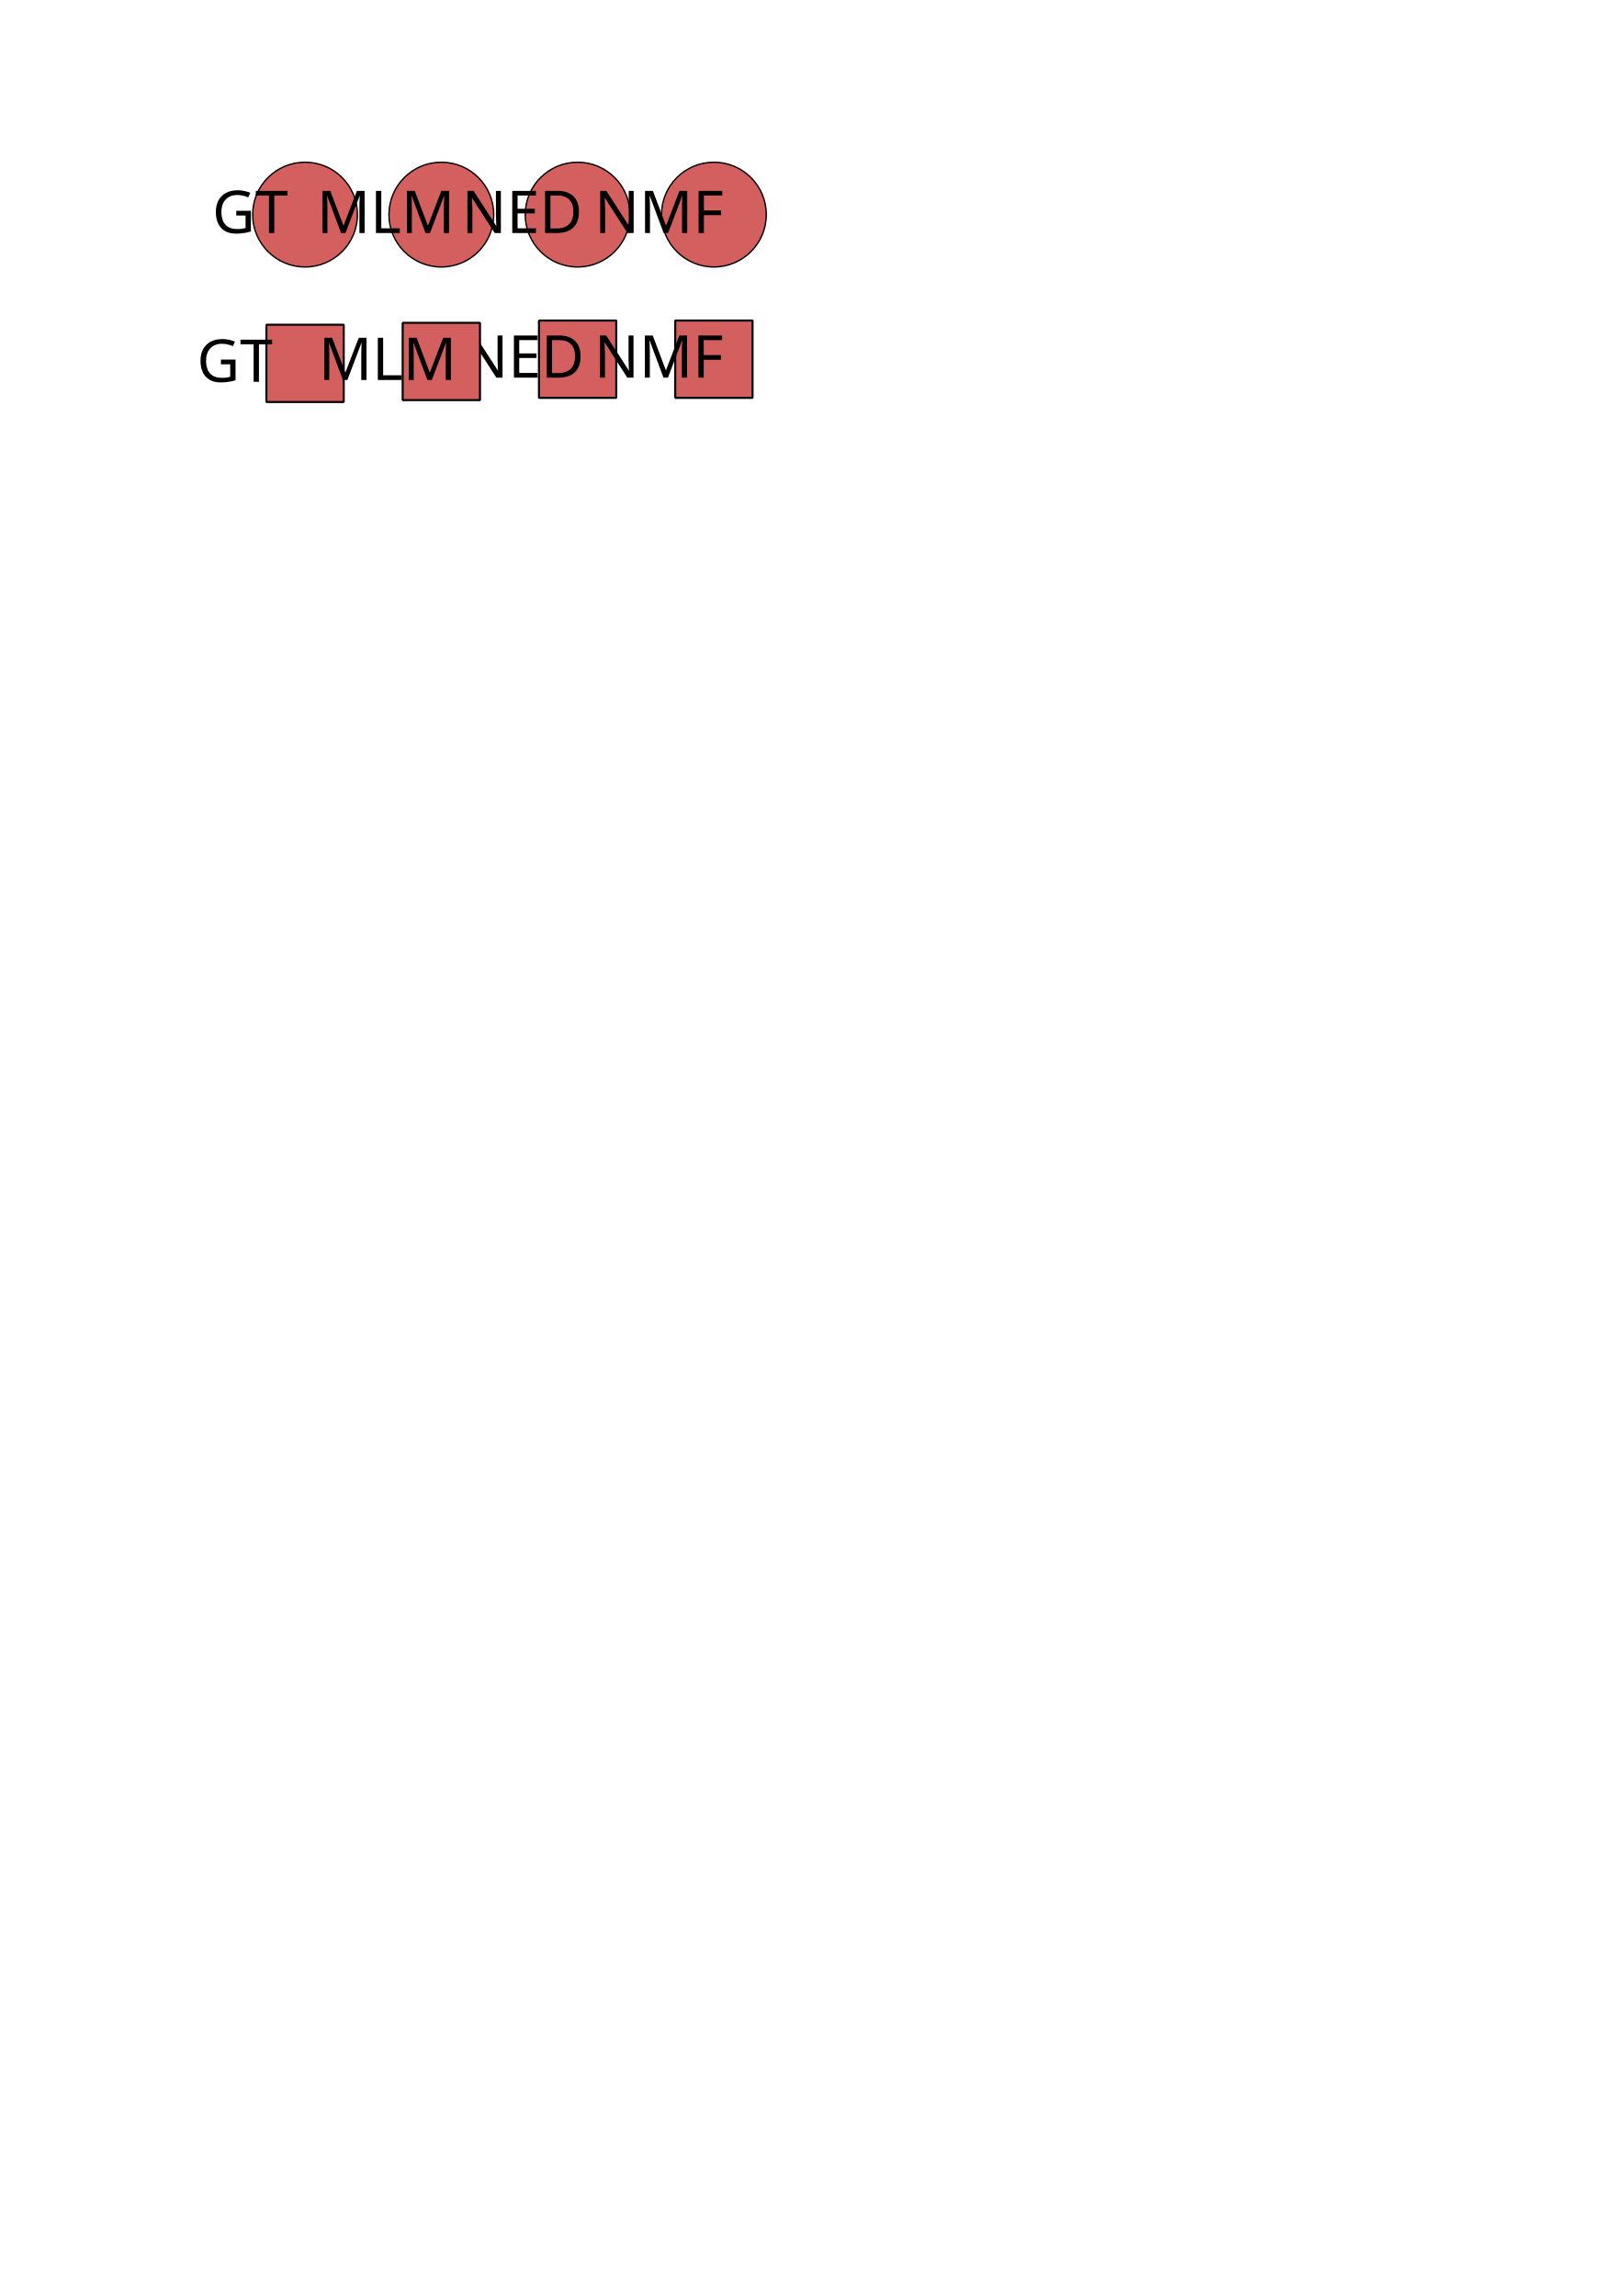
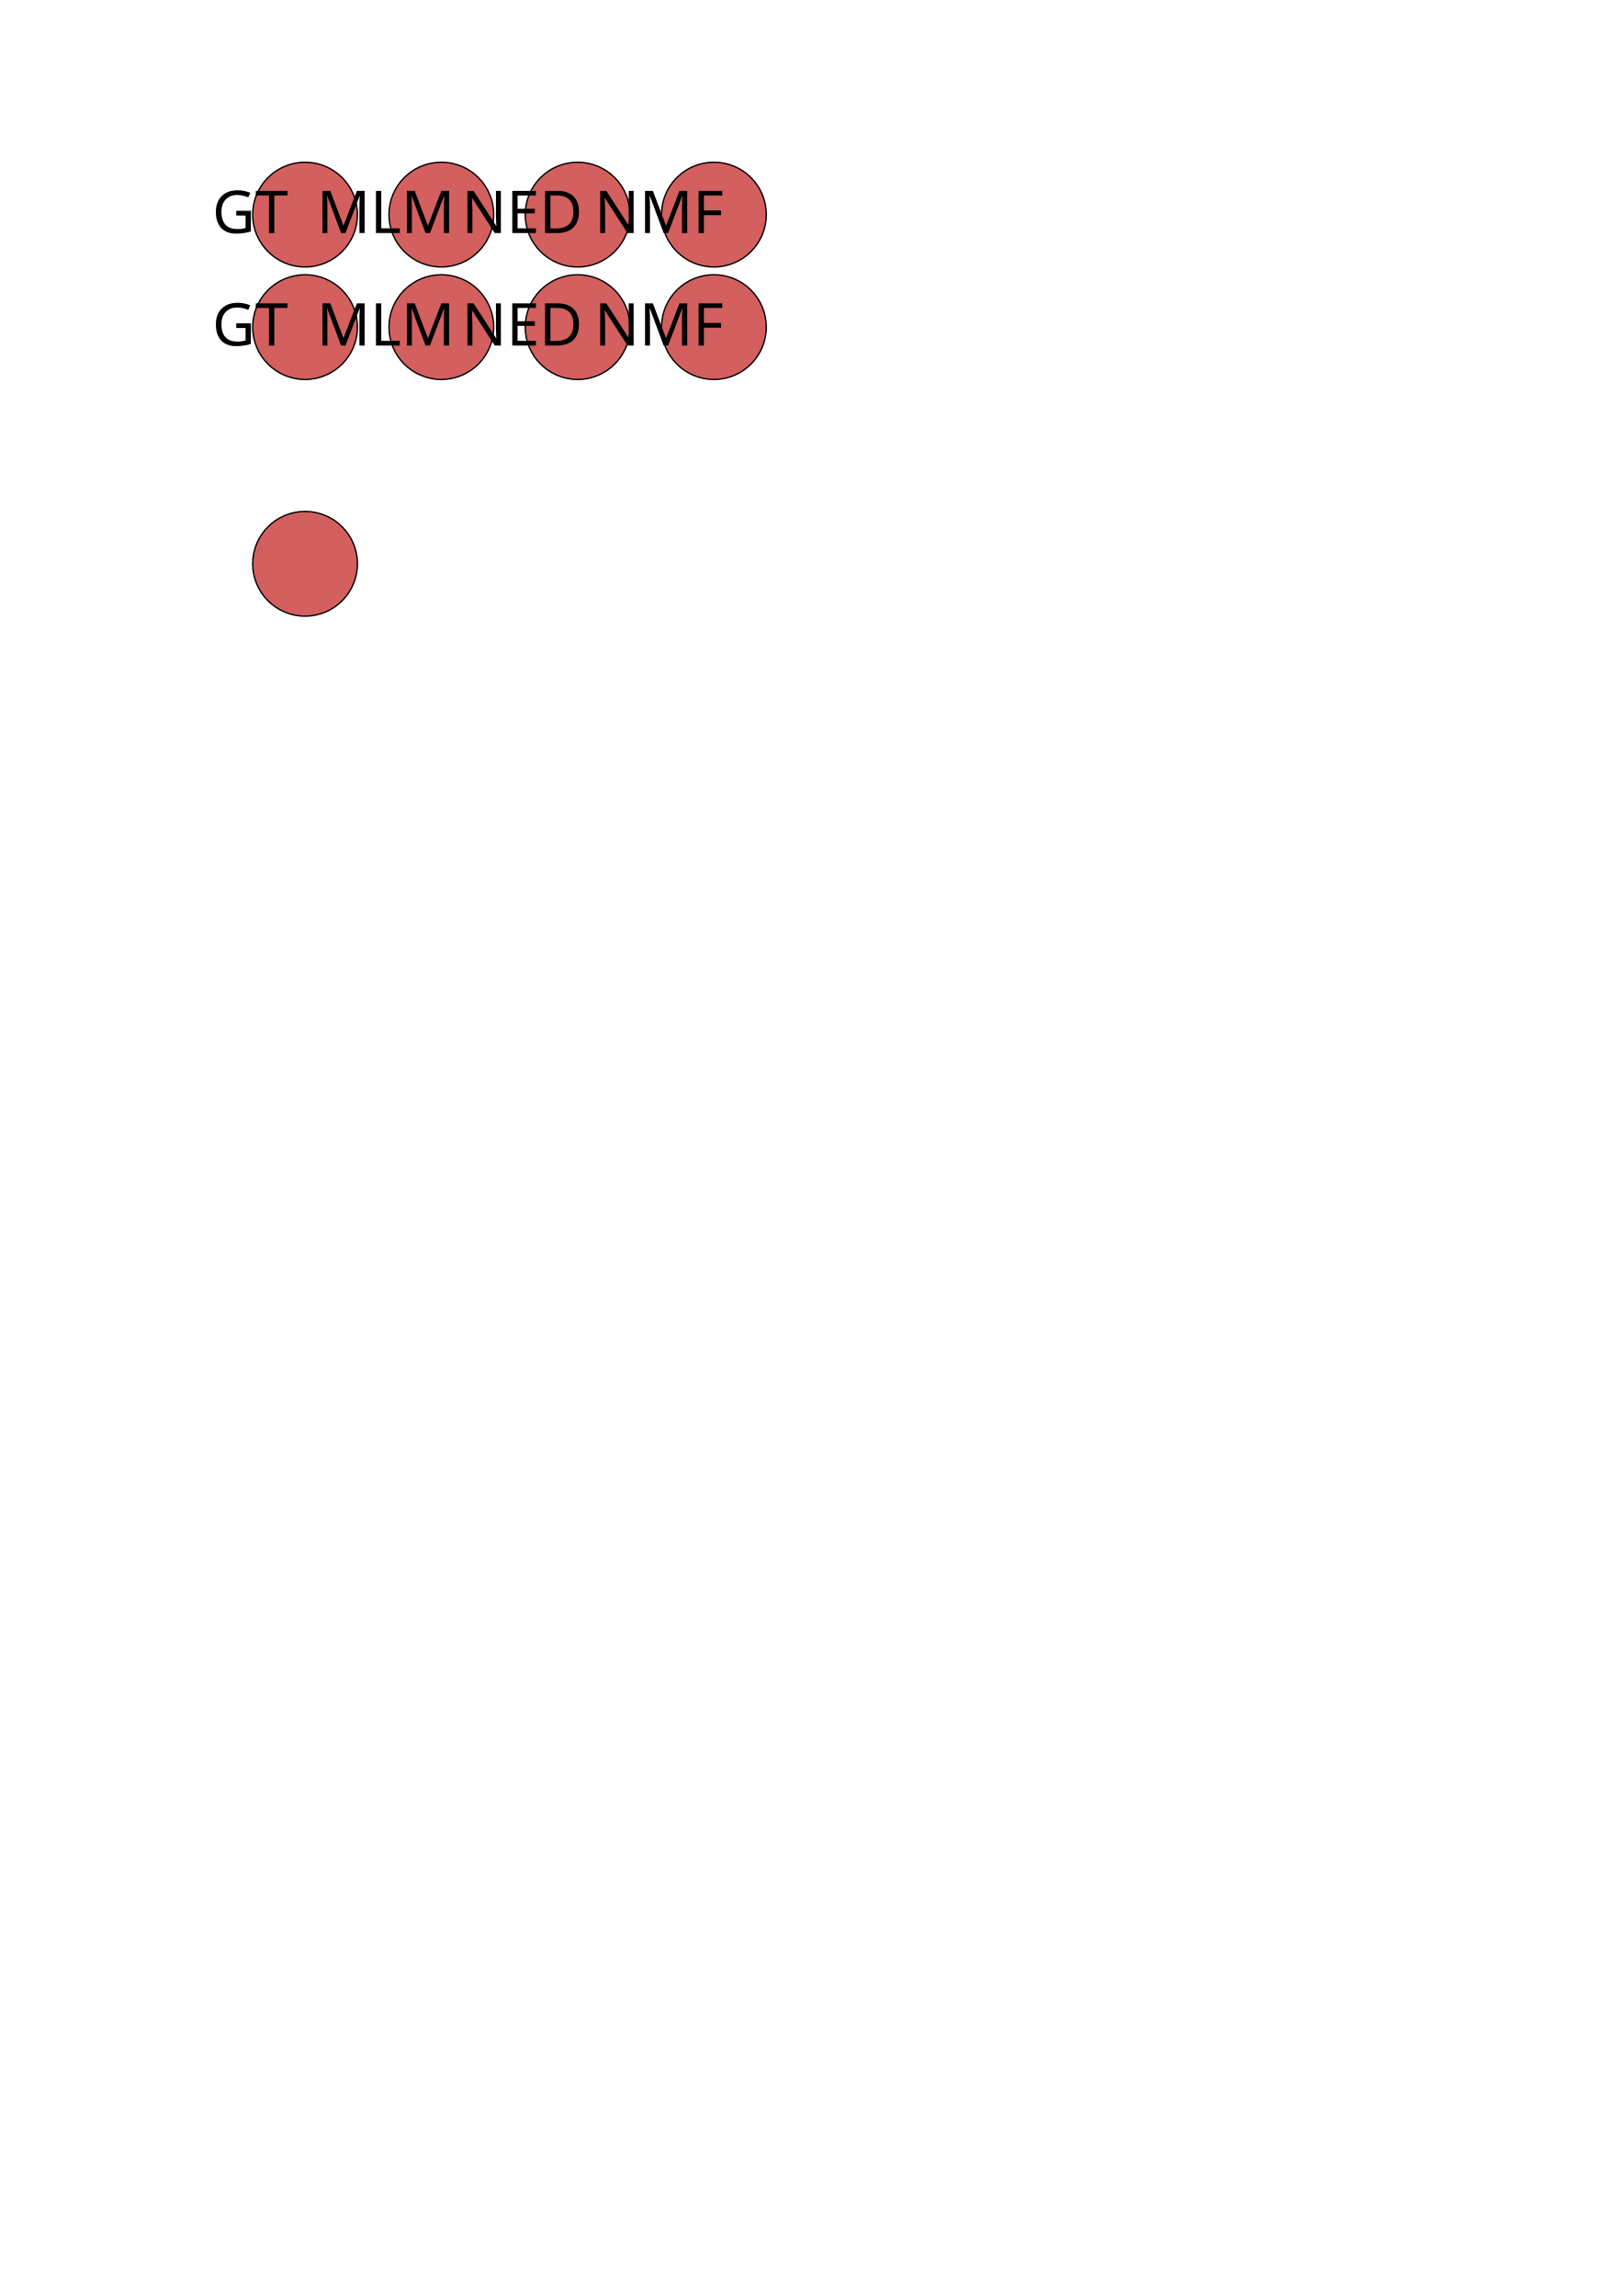
<svg xmlns="http://www.w3.org/2000/svg" width="210mm" height="297mm" viewBox="0 0 210 297" version="1.1" id="svg8258">
  <defs id="defs8252" />
  <g id="layer1">
-     <g id="g12294" transform="translate(0.2126982)">
-       <rect y="41.463" x="69.493" height="10" width="10" id="rect12277" style="fill:#d35f5f;fill-opacity:1;stroke:#000000;stroke-width:0.265;stroke-linecap:round;stroke-linejoin:bevel;stroke-miterlimit:4;stroke-dasharray:none;stroke-opacity:1" />
-       <text xml:space="preserve" style="font-style:normal;font-variant:normal;font-weight:normal;font-stretch:normal;font-size:7.634px;line-height:1.25;font-family:Teko;-inkscape-font-specification:Teko;text-align:center;letter-spacing:0px;word-spacing:0px;text-anchor:middle;fill:#000000;fill-opacity:1;stroke:none;stroke-width:0.716" x="74.474" y="48.853" id="text12249">
-         <tspan id="tspan12247" x="74.474" y="48.853" style="font-style:normal;font-variant:normal;font-weight:normal;font-stretch:normal;font-family:Teko;-inkscape-font-specification:Teko;text-align:center;text-anchor:middle;stroke-width:0.716">NED</tspan>
-       </text>
-     </g>
    <g id="g12212">
      <circle r="6.775" cy="27.76" cx="39.454" id="path12143" style="fill:#d35f5f;fill-opacity:1;stroke:#000000;stroke-width:0.176;stroke-linecap:round;stroke-linejoin:bevel;stroke-miterlimit:4;stroke-dasharray:none;stroke-opacity:1" />
      <text id="text12147" y="30.146" x="39.296" style="font-style:normal;font-variant:normal;font-weight:normal;font-stretch:normal;font-size:7.634px;line-height:1.25;font-family:Teko;-inkscape-font-specification:Teko;text-align:center;letter-spacing:0px;word-spacing:0px;text-anchor:middle;fill:#000000;fill-opacity:1;stroke:none;stroke-width:0.716" xml:space="preserve">
        <tspan style="font-style:normal;font-variant:normal;font-weight:normal;font-stretch:normal;font-family:Teko;-inkscape-font-specification:Teko;text-align:center;text-anchor:middle;stroke-width:0.716" y="30.146" x="39.296" id="tspan12145">GT</tspan>
      </text>
    </g>
    <g id="g12217" transform="translate(0.9463529)">
      <circle style="fill:#d35f5f;fill-opacity:1;stroke:#000000;stroke-width:0.176;stroke-linecap:round;stroke-linejoin:bevel;stroke-miterlimit:4;stroke-dasharray:none;stroke-opacity:1" id="circle12149" cx="56.133" cy="27.76" r="6.775" />
      <text xml:space="preserve" style="font-style:normal;font-variant:normal;font-weight:normal;font-stretch:normal;font-size:7.634px;line-height:1.25;font-family:Teko;-inkscape-font-specification:Teko;text-align:center;letter-spacing:0px;word-spacing:0px;text-anchor:middle;fill:#000000;fill-opacity:1;stroke:none;stroke-width:0.716" x="55.893" y="30.144" id="text12153">
        <tspan id="tspan12151" x="55.893" y="30.144" style="font-style:normal;font-variant:normal;font-weight:normal;font-stretch:normal;font-family:Teko;-inkscape-font-specification:Teko;text-align:center;text-anchor:middle;stroke-width:0.716">MLM</tspan>
      </text>
    </g>
    <g id="g12222" transform="translate(-0.4140413)">
      <circle r="6.775" cy="27.76" cx="75.12" id="circle12155" style="fill:#d35f5f;fill-opacity:1;stroke:#000000;stroke-width:0.176;stroke-linecap:round;stroke-linejoin:bevel;stroke-miterlimit:4;stroke-dasharray:none;stroke-opacity:1" />
      <text id="text12159" y="30.144" x="74.888" style="font-style:normal;font-variant:normal;font-weight:normal;font-stretch:normal;font-size:7.634px;line-height:1.25;font-family:Teko;-inkscape-font-specification:Teko;text-align:center;letter-spacing:0px;word-spacing:0px;text-anchor:middle;fill:#000000;fill-opacity:1;stroke:none;stroke-width:0.716" xml:space="preserve">
        <tspan style="font-style:normal;font-variant:normal;font-weight:normal;font-stretch:normal;font-family:Teko;-inkscape-font-specification:Teko;text-align:center;text-anchor:middle;stroke-width:0.716" y="30.144" x="74.888" id="tspan12157">NED</tspan>
      </text>
    </g>
    <g id="g12227">
      <circle style="fill:#d35f5f;fill-opacity:1;stroke:#000000;stroke-width:0.176;stroke-linecap:round;stroke-linejoin:bevel;stroke-miterlimit:4;stroke-dasharray:none;stroke-opacity:1" id="circle12161" cx="92.332" cy="27.76" r="6.775" />
      <text xml:space="preserve" style="font-style:normal;font-variant:normal;font-weight:normal;font-stretch:normal;font-size:7.634px;line-height:1.25;font-family:Teko;-inkscape-font-specification:Teko;text-align:center;letter-spacing:0px;word-spacing:0px;text-anchor:middle;fill:#000000;fill-opacity:1;stroke:none;stroke-width:0.716" x="92.18" y="30.144" id="text12165">
        <tspan id="tspan12163" x="92.18" y="30.144" style="font-style:normal;font-variant:normal;font-weight:normal;font-stretch:normal;font-family:Teko;-inkscape-font-specification:Teko;text-align:center;text-anchor:middle;stroke-width:0.716">NMF</tspan>
      </text>
    </g>
-     <g id="g12305" transform="translate(-0.8018074)">
-       <g id="g12284">
-         <rect style="fill:#d35f5f;fill-opacity:1;stroke:#000000;stroke-width:0.265;stroke-linecap:round;stroke-linejoin:bevel;stroke-miterlimit:4;stroke-dasharray:none;stroke-opacity:1" id="rect12273" width="10" height="10" x="35.256" y="42.004" />
-         <text id="text12233" y="49.389" x="40.098" style="font-style:normal;font-variant:normal;font-weight:normal;font-stretch:normal;font-size:7.634px;line-height:1.25;font-family:Teko;-inkscape-font-specification:Teko;text-align:center;letter-spacing:0px;word-spacing:0px;text-anchor:middle;fill:#000000;fill-opacity:1;stroke:none;stroke-width:0.716" xml:space="preserve">
-           <tspan style="font-style:normal;font-variant:normal;font-weight:normal;font-stretch:normal;font-family:Teko;-inkscape-font-specification:Teko;text-align:center;text-anchor:middle;stroke-width:0.716" y="49.389" x="40.098" id="tspan12231">GT</tspan>
-         </text>
-       </g>
-     </g>
-     <g id="g12299" transform="translate(-0.3049898)">
-       <rect style="fill:#d35f5f;fill-opacity:1;stroke:#000000;stroke-width:0.265;stroke-linecap:round;stroke-linejoin:bevel;stroke-miterlimit:4;stroke-dasharray:none;stroke-opacity:1" id="rect12275" width="10" height="10" x="52.385" y="41.758" />
-       <text id="text12241" y="49.147" x="57.383" style="font-style:normal;font-variant:normal;font-weight:normal;font-stretch:normal;font-size:7.634px;line-height:1.25;font-family:Teko;-inkscape-font-specification:Teko;text-align:center;letter-spacing:0px;word-spacing:0px;text-anchor:middle;fill:#000000;fill-opacity:1;stroke:none;stroke-width:0.716" xml:space="preserve">
-         <tspan style="font-style:normal;font-variant:normal;font-weight:normal;font-stretch:normal;font-family:Teko;-inkscape-font-specification:Teko;text-align:center;text-anchor:middle;stroke-width:0.716" y="49.147" x="57.383" id="tspan12239">MLM</tspan>
+     <g id="g28319" transform="translate(0,14.55208)">
+       <circle style="fill:#d35f5f;fill-opacity:1;stroke:#000000;stroke-width:0.176;stroke-linecap:round;stroke-linejoin:bevel;stroke-miterlimit:4;stroke-dasharray:none;stroke-opacity:1" id="circle28313" cx="39.454" cy="27.76" r="6.775" />
+       <text xml:space="preserve" style="font-style:normal;font-variant:normal;font-weight:normal;font-stretch:normal;font-size:7.634px;line-height:1.25;font-family:Teko;-inkscape-font-specification:Teko;text-align:center;letter-spacing:0px;word-spacing:0px;text-anchor:middle;fill:#000000;fill-opacity:1;stroke:none;stroke-width:0.716" x="39.296" y="30.146" id="text28317">
+         <tspan id="tspan28315" x="39.296" y="30.146" style="font-style:normal;font-variant:normal;font-weight:normal;font-stretch:normal;font-family:Teko;-inkscape-font-specification:Teko;text-align:center;text-anchor:middle;stroke-width:0.716">GT</tspan>
      </text>
    </g>
-     <g id="g12289" transform="translate(-0.02044678)">
-       <rect style="fill:#d35f5f;fill-opacity:1;stroke:#000000;stroke-width:0.265;stroke-linecap:round;stroke-linejoin:bevel;stroke-miterlimit:4;stroke-dasharray:none;stroke-opacity:1" id="rect12279" width="10" height="10" x="87.352" y="41.463" />
-       <text id="text12257" y="48.853" x="92.18" style="font-style:normal;font-variant:normal;font-weight:normal;font-stretch:normal;font-size:7.634px;line-height:1.25;font-family:Teko;-inkscape-font-specification:Teko;text-align:center;letter-spacing:0px;word-spacing:0px;text-anchor:middle;fill:#000000;fill-opacity:1;stroke:none;stroke-width:0.716" xml:space="preserve">
-         <tspan style="font-style:normal;font-variant:normal;font-weight:normal;font-stretch:normal;font-family:Teko;-inkscape-font-specification:Teko;text-align:center;text-anchor:middle;stroke-width:0.716" y="48.853" x="92.18" id="tspan12255">NMF</tspan>
+     <g transform="translate(0.9463529,14.55208)" id="g28327">
+       <circle r="6.775" cy="27.76" cx="56.133" id="circle28321" style="fill:#d35f5f;fill-opacity:1;stroke:#000000;stroke-width:0.176;stroke-linecap:round;stroke-linejoin:bevel;stroke-miterlimit:4;stroke-dasharray:none;stroke-opacity:1" />
+       <text id="text28325" y="30.144" x="55.893" style="font-style:normal;font-variant:normal;font-weight:normal;font-stretch:normal;font-size:7.634px;line-height:1.25;font-family:Teko;-inkscape-font-specification:Teko;text-align:center;letter-spacing:0px;word-spacing:0px;text-anchor:middle;fill:#000000;fill-opacity:1;stroke:none;stroke-width:0.716" xml:space="preserve">
+         <tspan style="font-style:normal;font-variant:normal;font-weight:normal;font-stretch:normal;font-family:Teko;-inkscape-font-specification:Teko;text-align:center;text-anchor:middle;stroke-width:0.716" y="30.144" x="55.893" id="tspan28323">MLM</tspan>
      </text>
    </g>
+     <g transform="translate(-0.4140413,14.55208)" id="g28335">
+       <circle style="fill:#d35f5f;fill-opacity:1;stroke:#000000;stroke-width:0.176;stroke-linecap:round;stroke-linejoin:bevel;stroke-miterlimit:4;stroke-dasharray:none;stroke-opacity:1" id="circle28329" cx="75.12" cy="27.76" r="6.775" />
+       <text xml:space="preserve" style="font-style:normal;font-variant:normal;font-weight:normal;font-stretch:normal;font-size:7.634px;line-height:1.25;font-family:Teko;-inkscape-font-specification:Teko;text-align:center;letter-spacing:0px;word-spacing:0px;text-anchor:middle;fill:#000000;fill-opacity:1;stroke:none;stroke-width:0.716" x="74.888" y="30.144" id="text28333">
+         <tspan id="tspan28331" x="74.888" y="30.144" style="font-style:normal;font-variant:normal;font-weight:normal;font-stretch:normal;font-family:Teko;-inkscape-font-specification:Teko;text-align:center;text-anchor:middle;stroke-width:0.716">NED</tspan>
+       </text>
+     </g>
+     <g id="g28343" transform="translate(0,14.55208)">
+       <circle r="6.775" cy="27.76" cx="92.332" id="circle28337" style="fill:#d35f5f;fill-opacity:1;stroke:#000000;stroke-width:0.176;stroke-linecap:round;stroke-linejoin:bevel;stroke-miterlimit:4;stroke-dasharray:none;stroke-opacity:1" />
+       <text id="text28341" y="30.144" x="92.18" style="font-style:normal;font-variant:normal;font-weight:normal;font-stretch:normal;font-size:7.634px;line-height:1.25;font-family:Teko;-inkscape-font-specification:Teko;text-align:center;letter-spacing:0px;word-spacing:0px;text-anchor:middle;fill:#000000;fill-opacity:1;stroke:none;stroke-width:0.716" xml:space="preserve">
+         <tspan style="font-style:normal;font-variant:normal;font-weight:normal;font-stretch:normal;font-family:Teko;-inkscape-font-specification:Teko;text-align:center;text-anchor:middle;stroke-width:0.716" y="30.144" x="92.18" id="tspan28339">NMF</tspan>
+       </text>
+     </g>
+     <circle style="fill:#d35f5f;fill-opacity:1;stroke:#000000;stroke-width:0.176;stroke-linecap:round;stroke-linejoin:bevel;stroke-miterlimit:4;stroke-dasharray:none;stroke-opacity:1" id="circle28345" cx="39.454" cy="72.929" r="6.775" />
  </g>
</svg>
